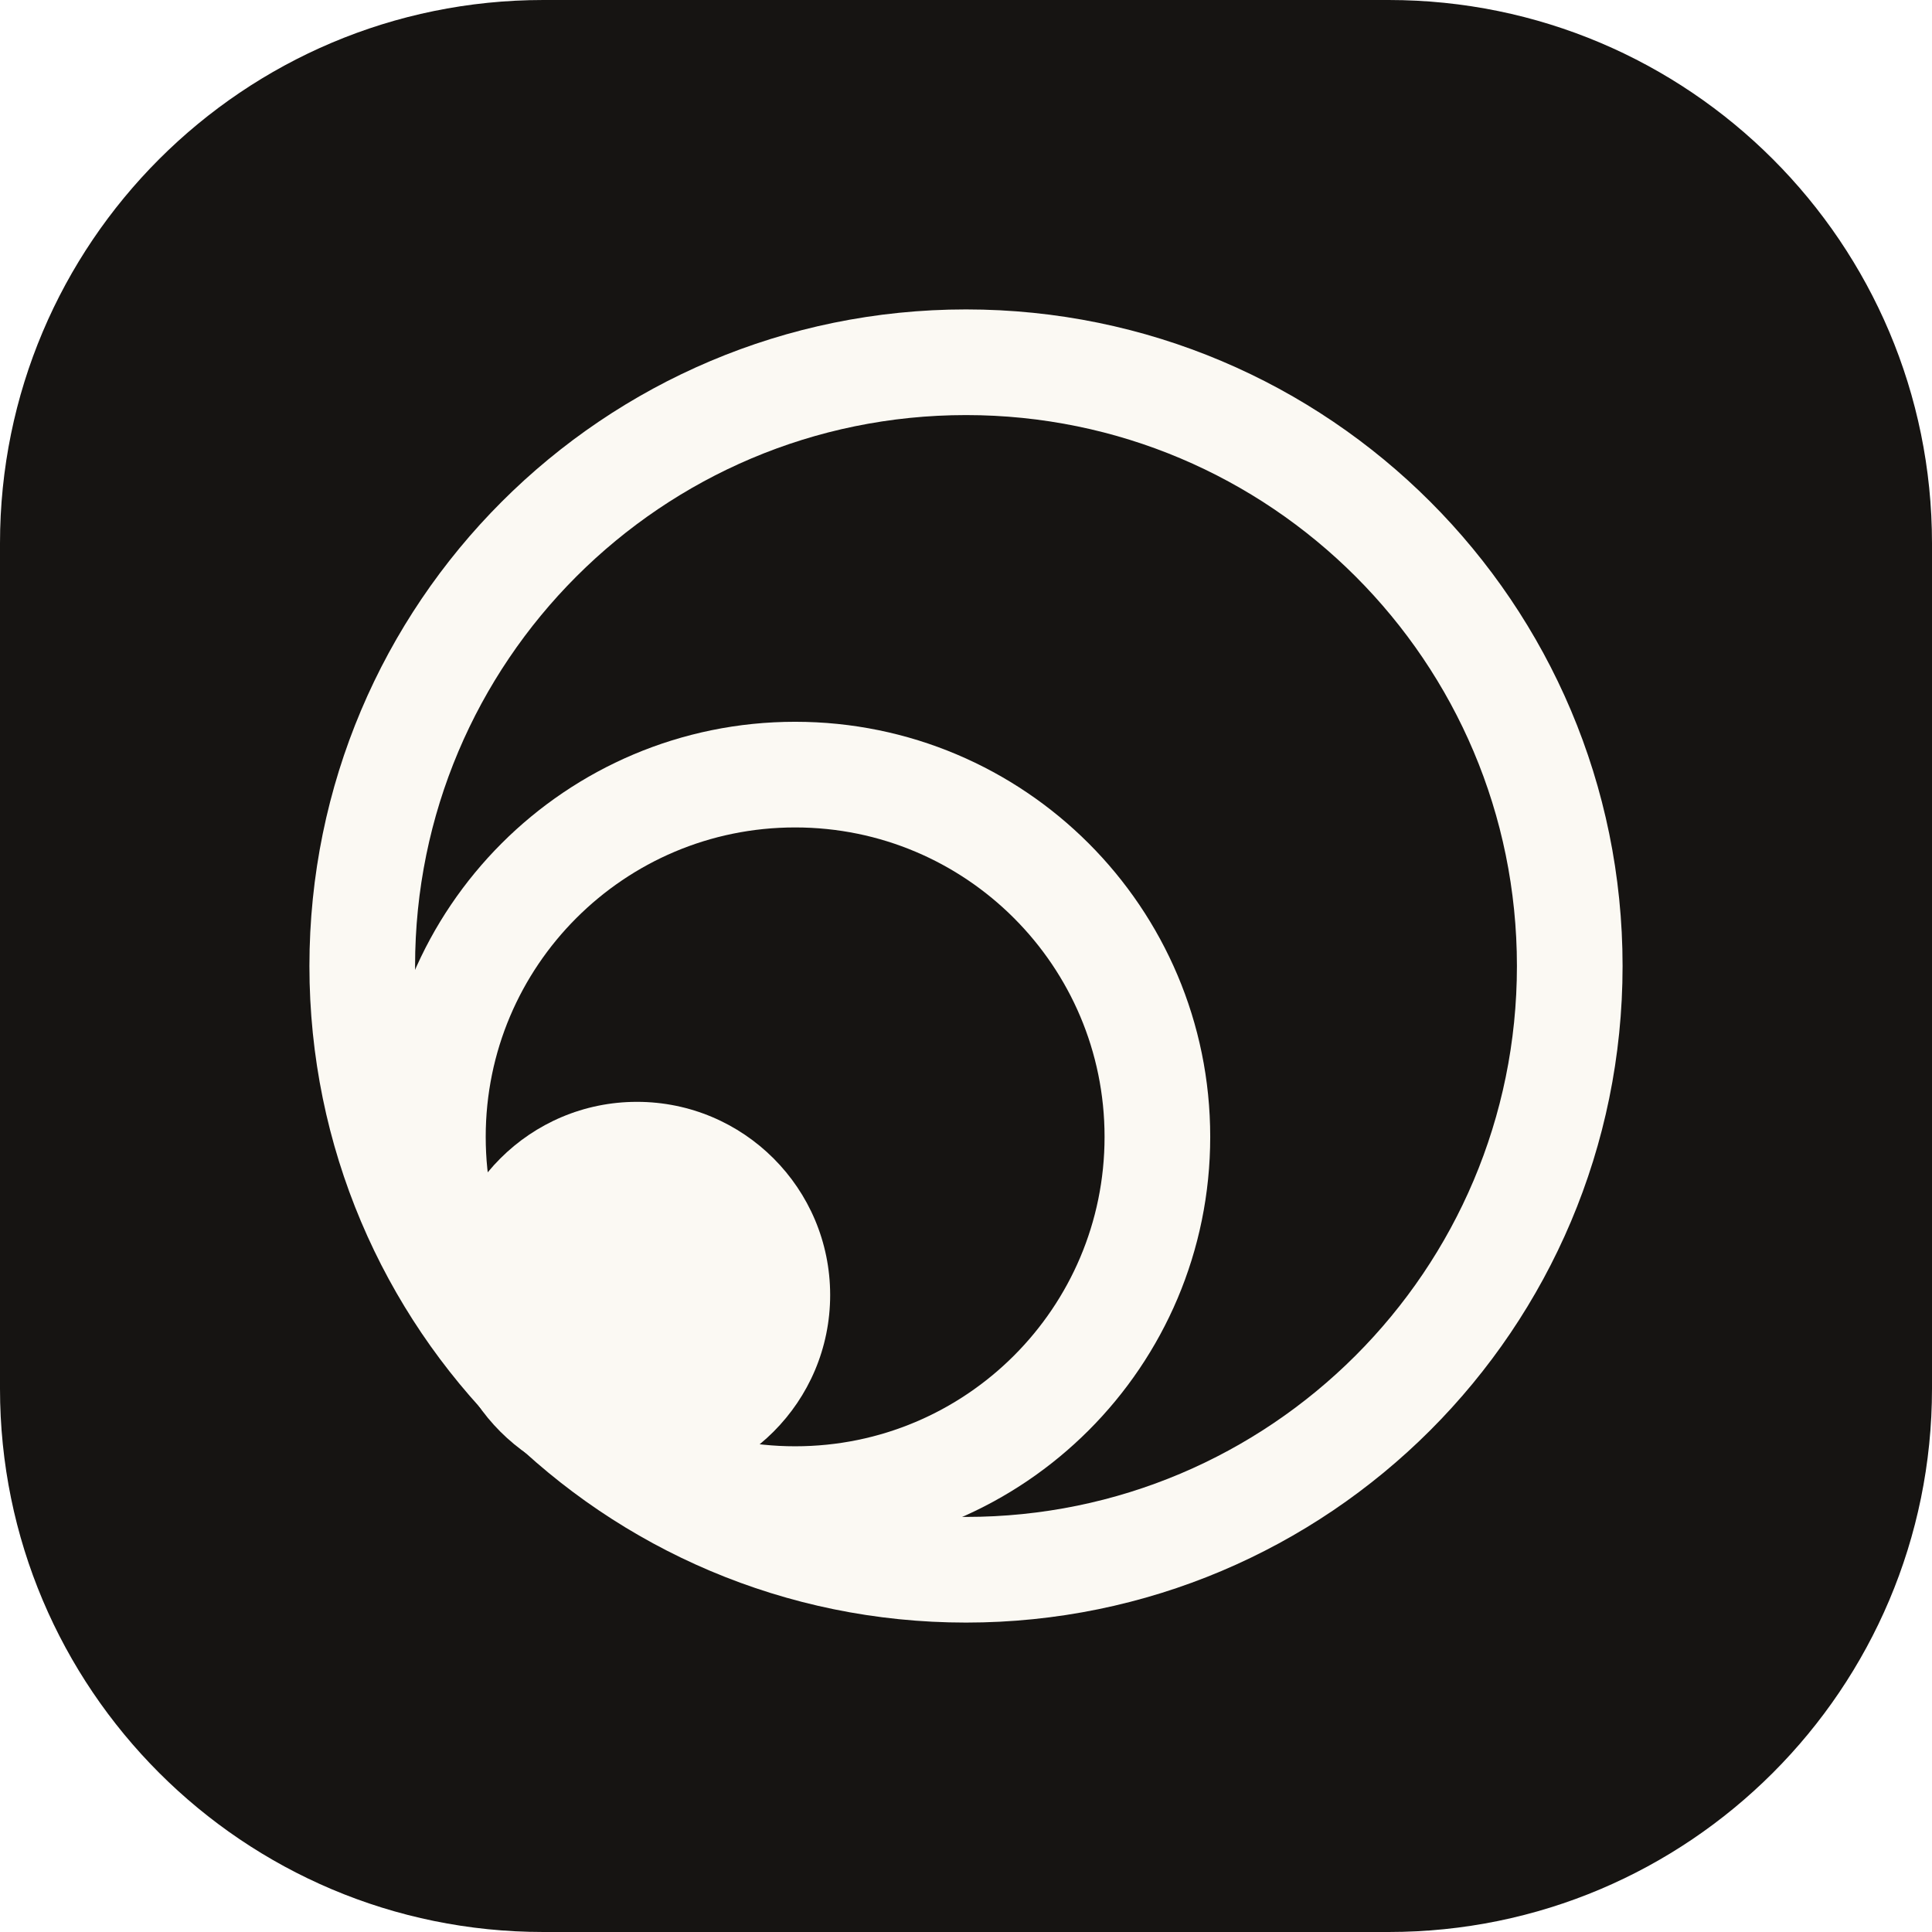
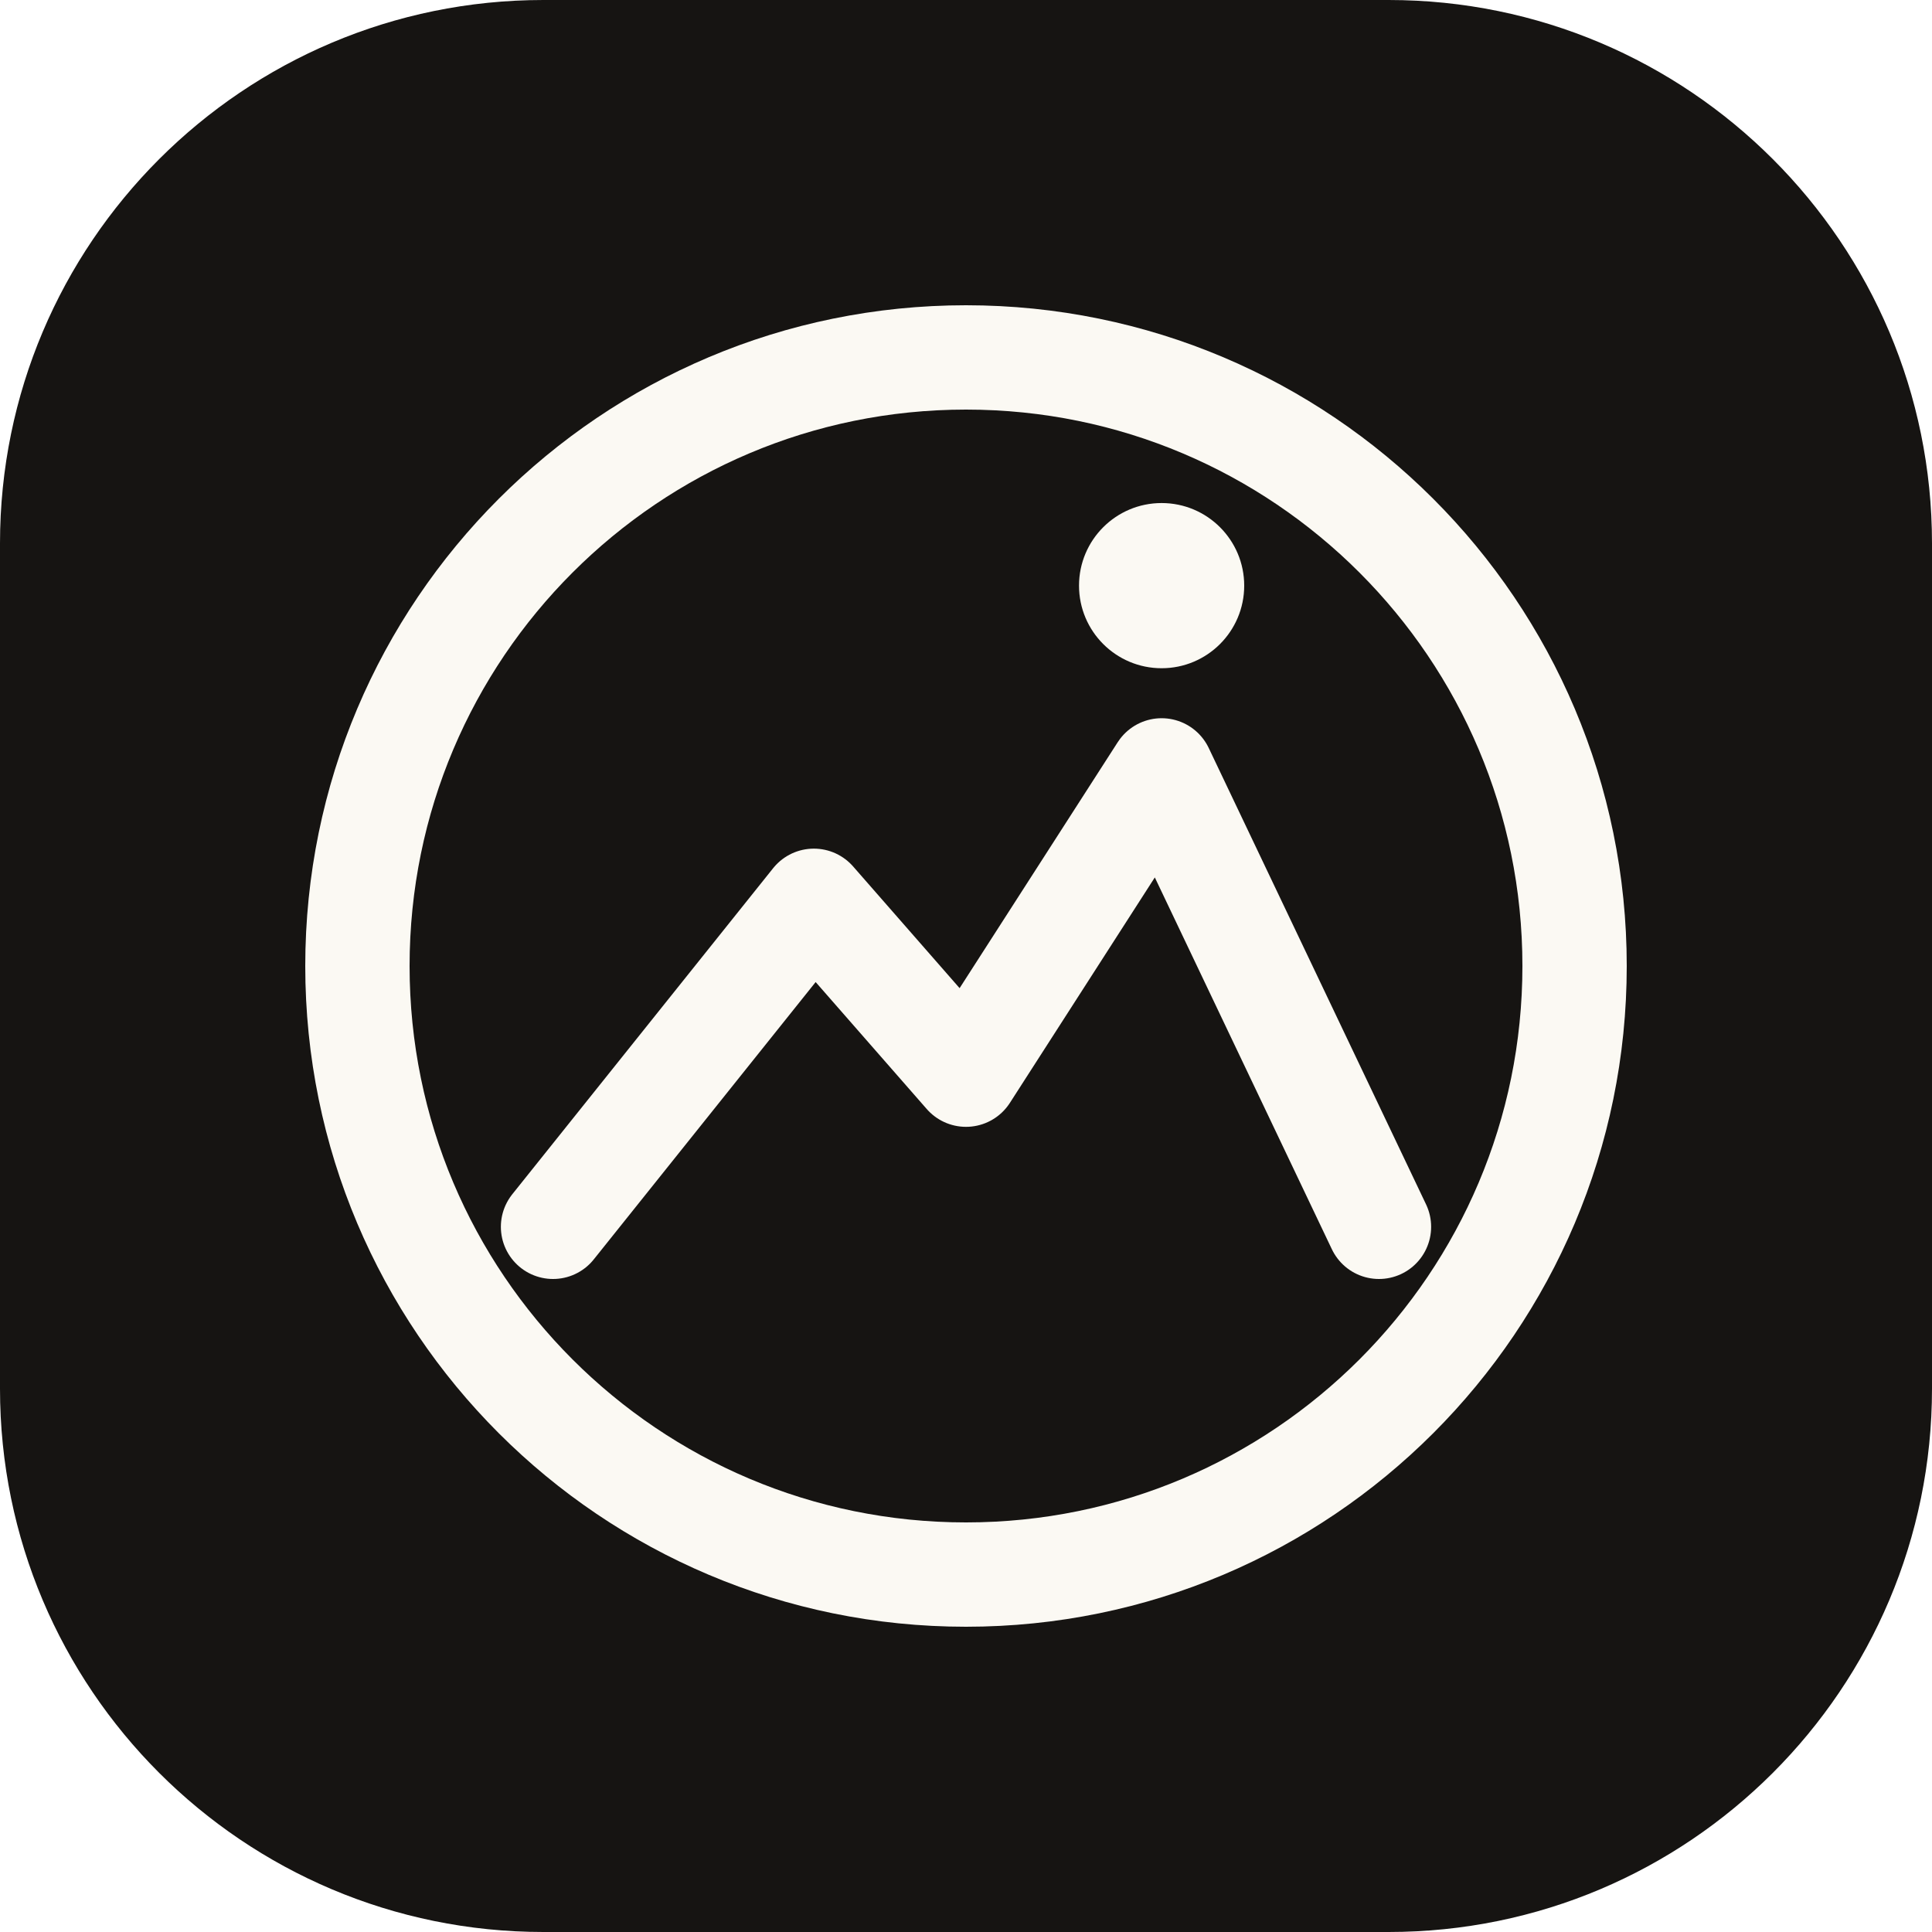
<svg xmlns="http://www.w3.org/2000/svg" viewBox="0 0 32 32" fill="none">
  <rect width="32" height="32" rx="9" fill="#161412" />
-   <circle cx="16" cy="16" r="10" stroke="#FBF9F3" stroke-width="1.75" />
-   <circle cx="13.17" cy="18.83" r="6" stroke="#FBF9F3" stroke-width="1.75" />
-   <circle cx="10.55" cy="21.45" r="3.2" fill="#FBF9F3" />
+   <g transform="translate(16 16) scale(0.72) translate(-16 -16)" stroke="#FBF9F3" stroke-width="2.4" stroke-linecap="round" stroke-linejoin="round">
+     <circle cx="16" cy="16" r="14" />
+     <path d="M6.5 22 L12.5 14.5 L16 18.5 L20.5 11.5 L25.5 22" />
+     <circle cx="20.5" cy="7.25" r="1.9" fill="#FBF9F3" stroke="none" />
+   </g>
</svg>
